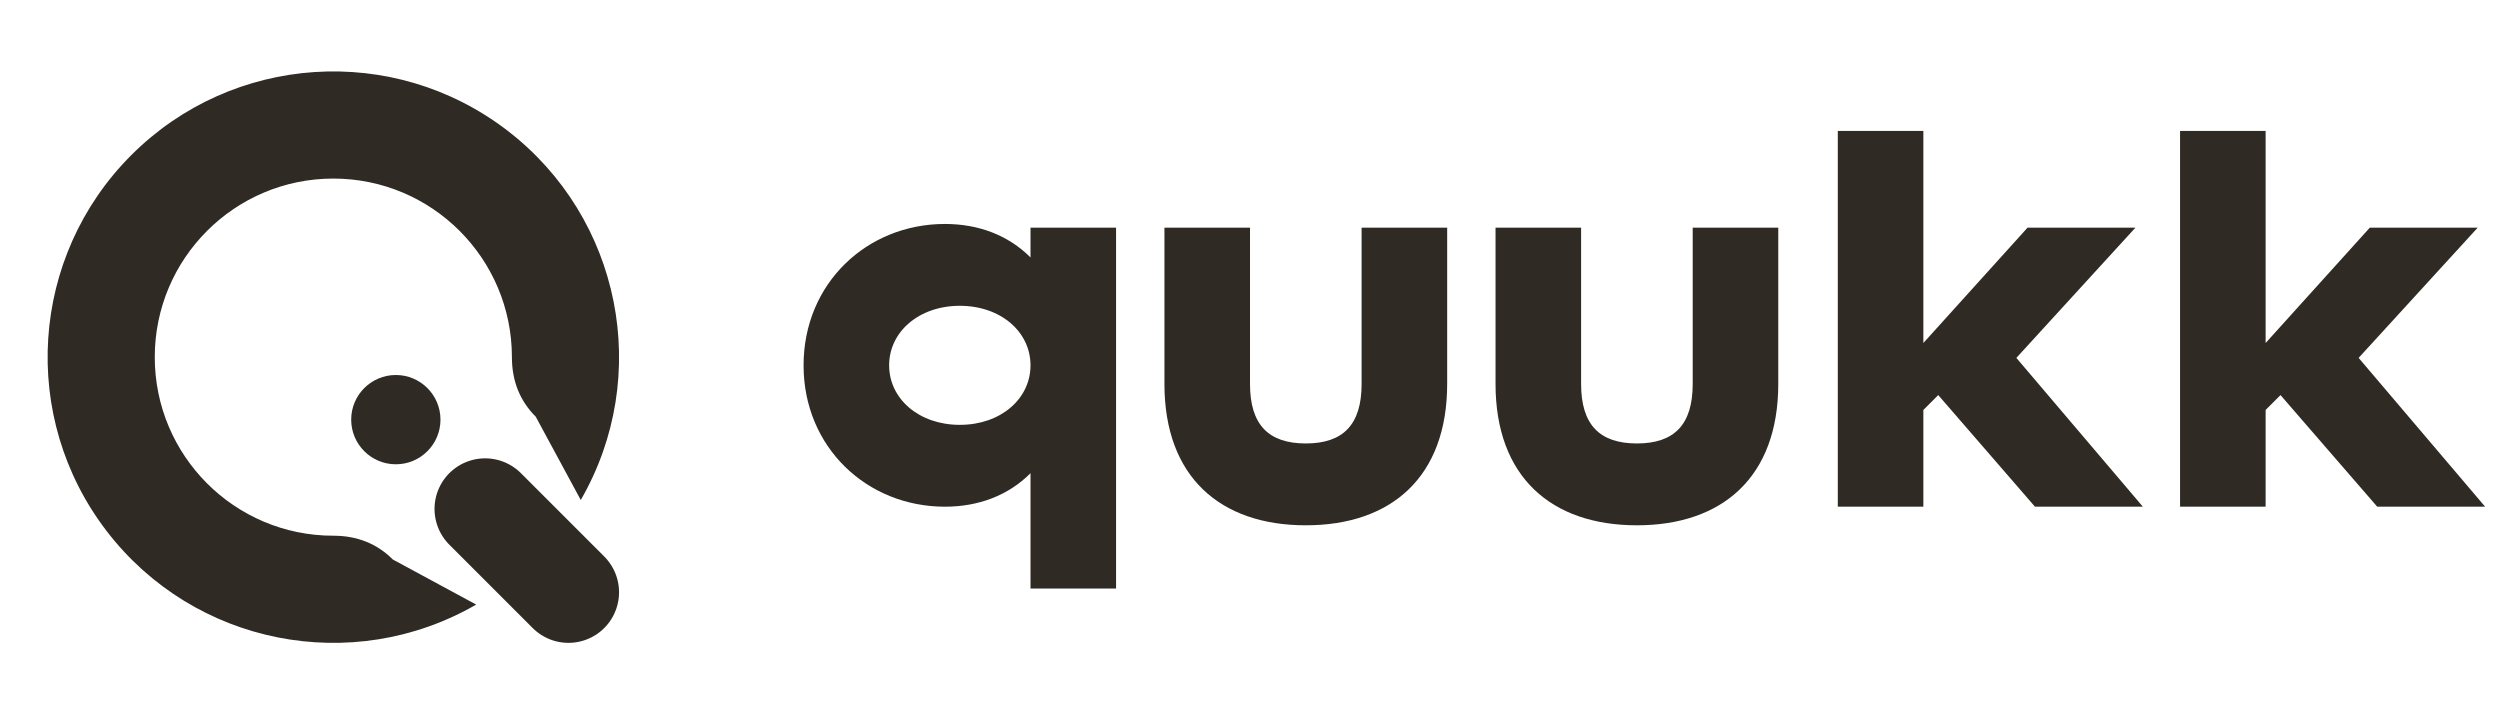
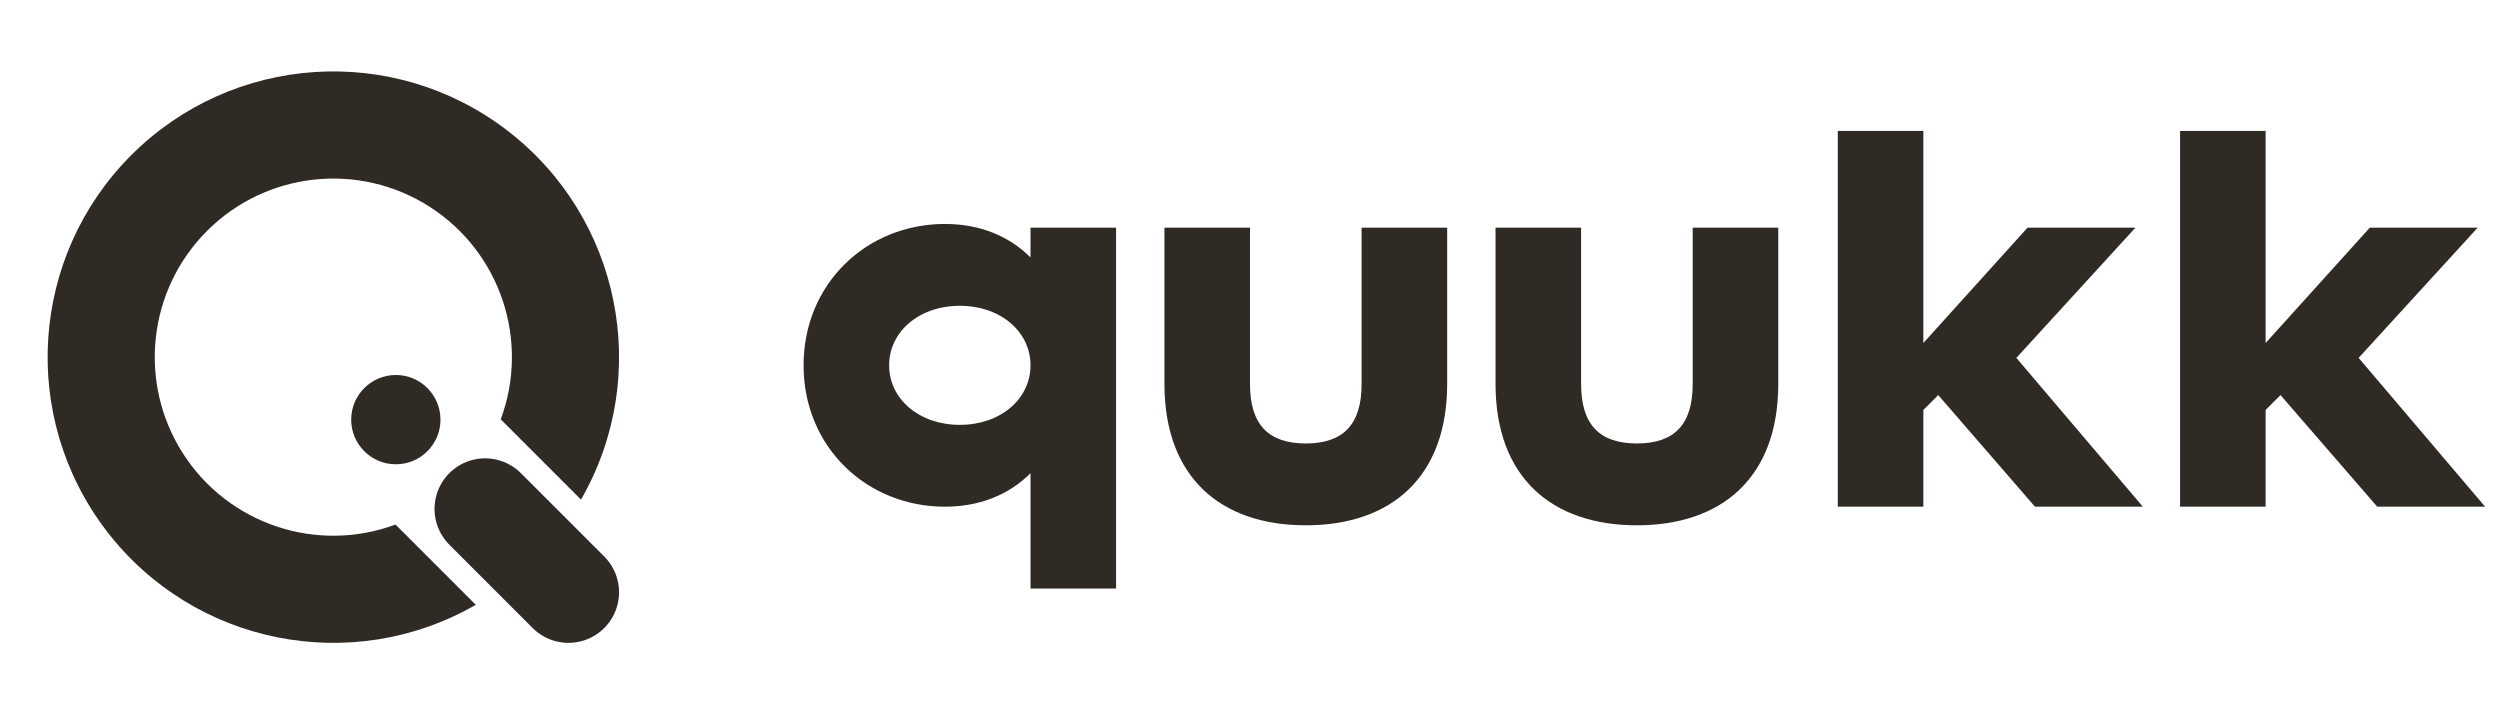
<svg xmlns="http://www.w3.org/2000/svg" viewBox="0 0 840 240" role="img" aria-label="quukk — a 与 i 融合的 Q 标志">
  <g fill="#302A25" color="#302A25" transform="translate(0 8)">
-     <path d="M195.138 160A96 96 0 1 0 160 195.138L132 180Q124 172 112 172A60 60 0 1 1 172 112Q172 124 180 132Z" />
+     <path d="M195.218 159.862A96 96 0 1 0 159.862 195.218L132.89 168.246A60 60 0 1 1 168.246 132.89Z" />
    <circle cx="133" cy="133" r="15" />
    <path d="M163 163 191 191" fill="none" stroke="currentColor" stroke-width="34" stroke-linecap="round" />
  </g>
  <g fill="#302A25" transform="translate(270 44) scale(1.25)">
    <path fill-rule="evenodd" d="M38 25C17 25 0 41 0 63s17 38 38 38c9 0 17-3 23-9v31h23V26H61v8c-6-6-14-9-23-9Zm4 22c11 0 19 7 19 16s-8 16-19 16-19-7-19-16 8-16 19-16Z" />
    <path d="M0 26h23v42c0 11 5 16 15 16s15-5 15-16V26h23v42c0 25-15 38-38 38S0 93 0 68Z" transform="translate(97 0)" />
    <path d="M0 26h23v42c0 11 5 16 15 16s15-5 15-16V26h23v42c0 25-15 38-38 38S0 93 0 68Z" transform="translate(186 0)" />
    <path d="M0 0h23v57l28-31h29L48 61l34 40H53L27 71l-4 4v26H0Z" transform="translate(278 0)" />
    <path d="M0 0h23v57l28-31h29L48 61l34 40H53L27 71l-4 4v26H0Z" transform="translate(370 0)" />
  </g>
</svg>
